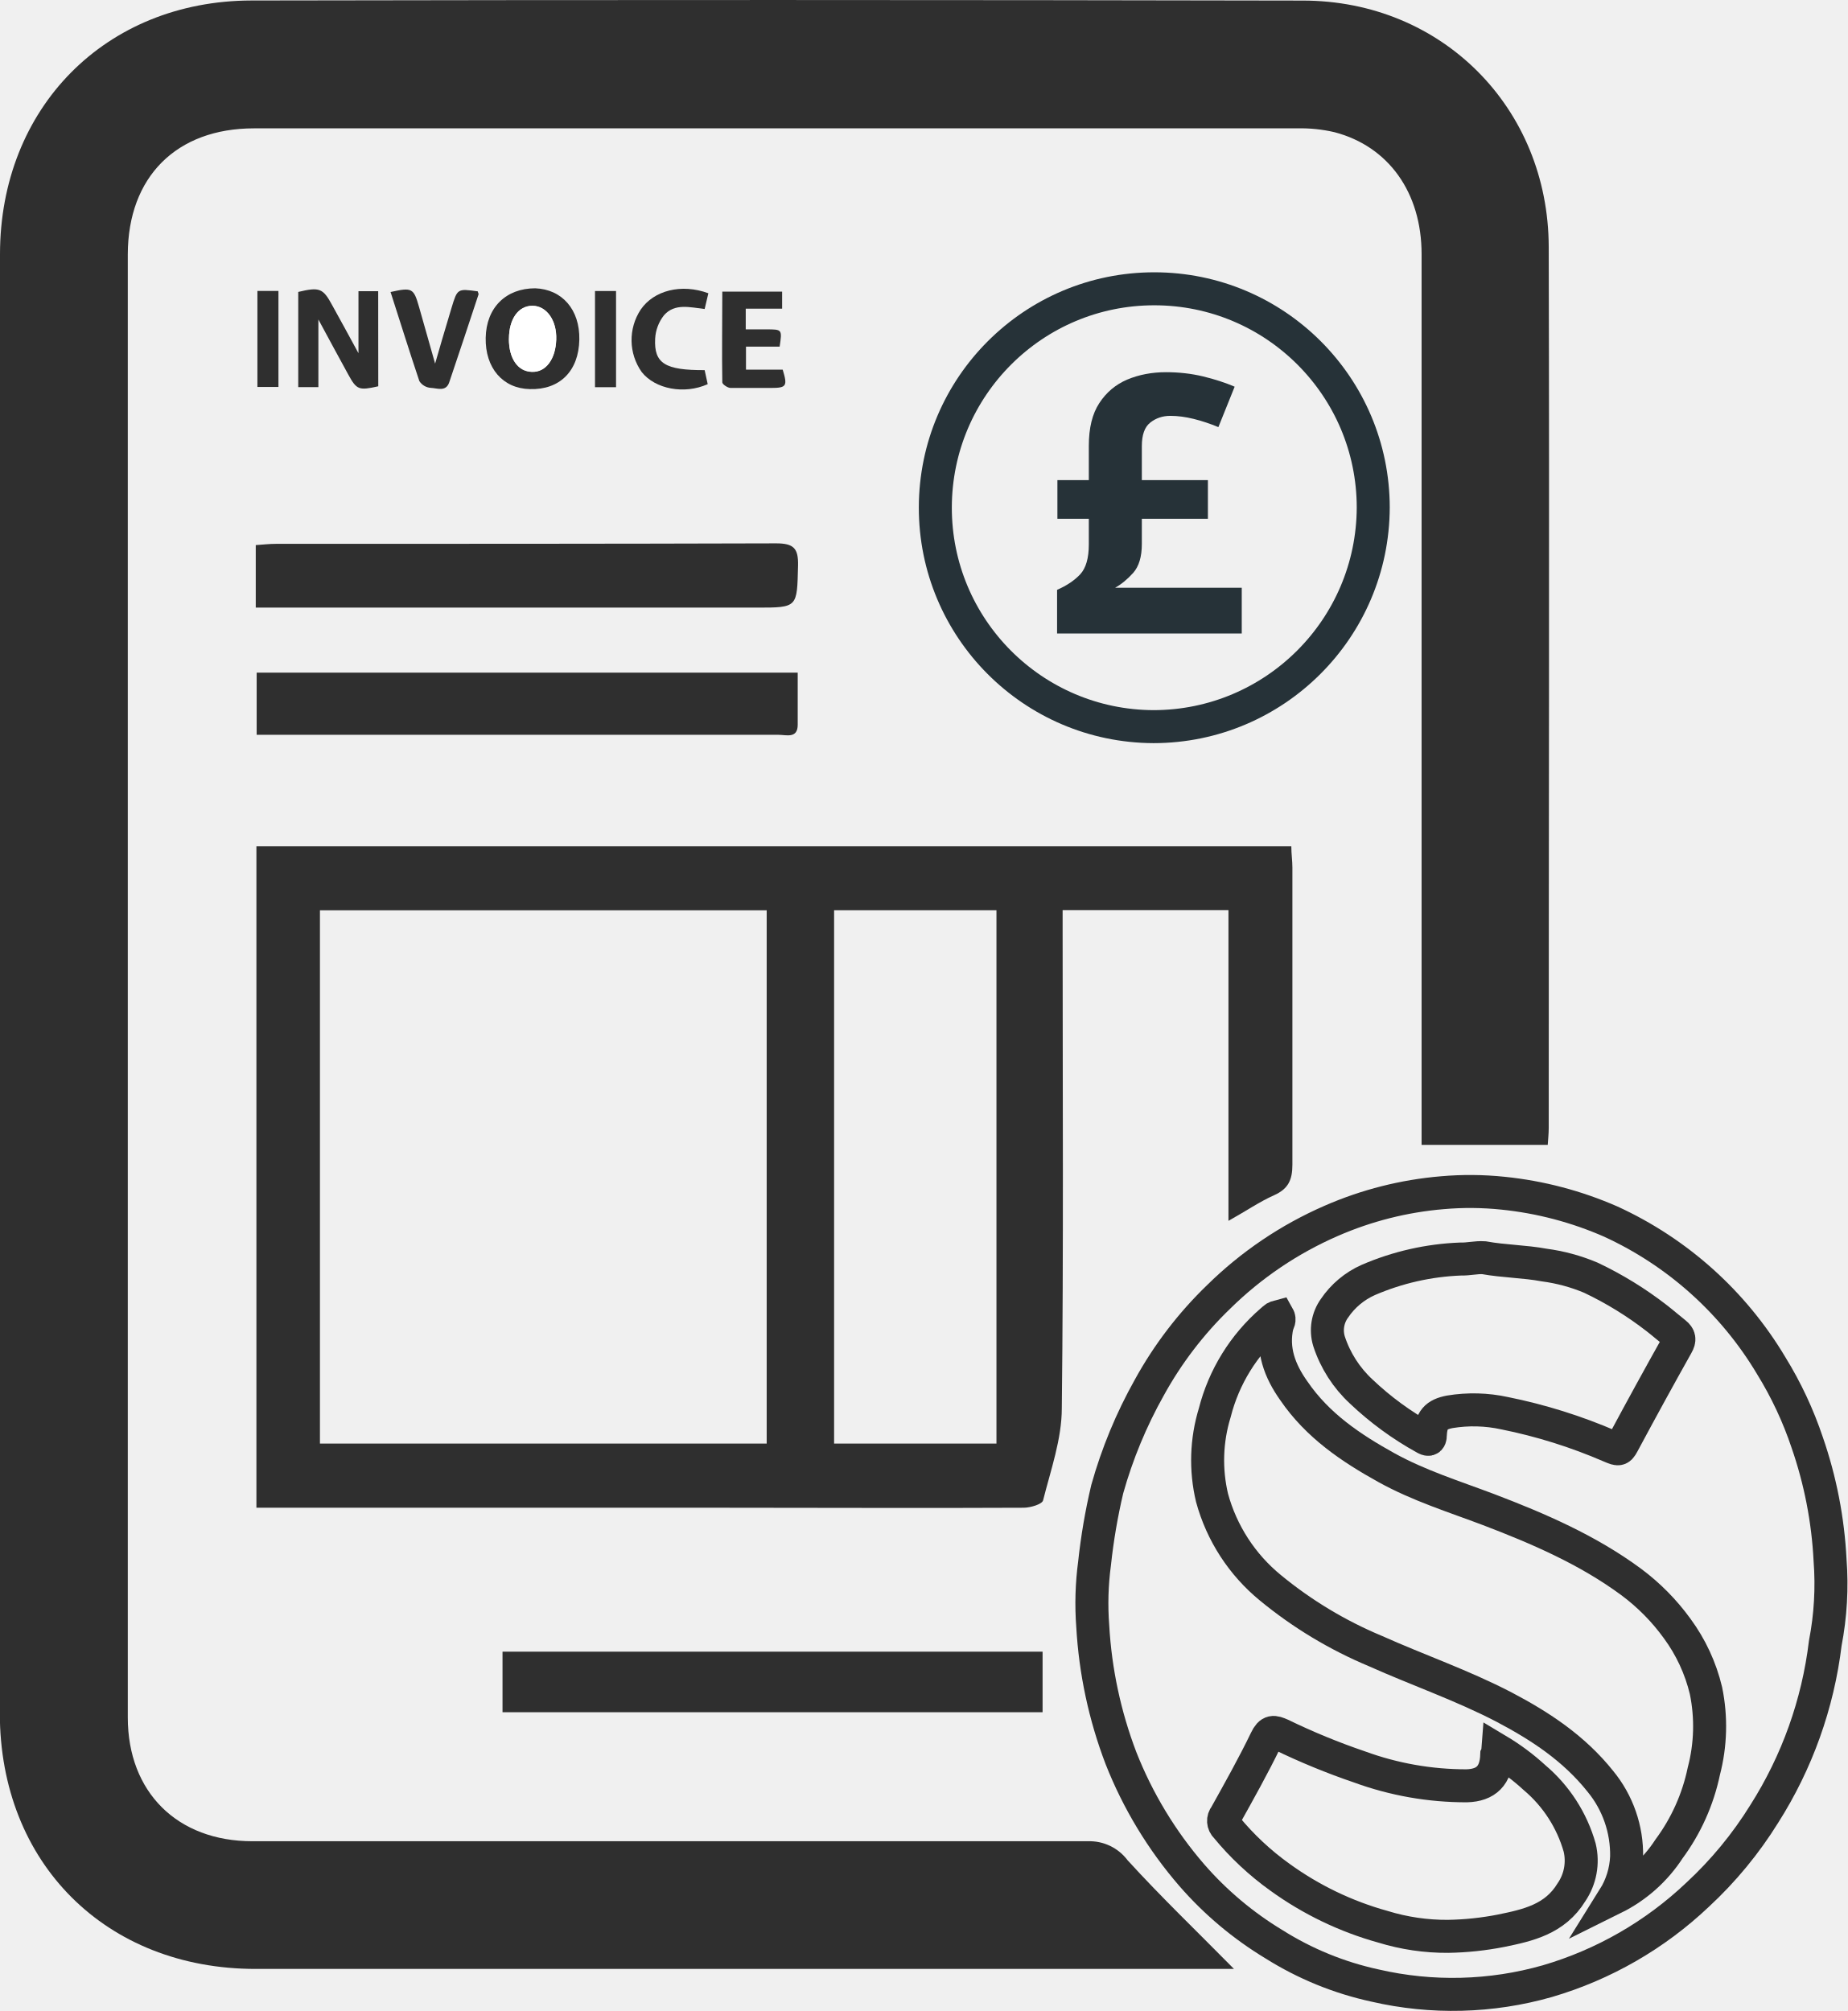
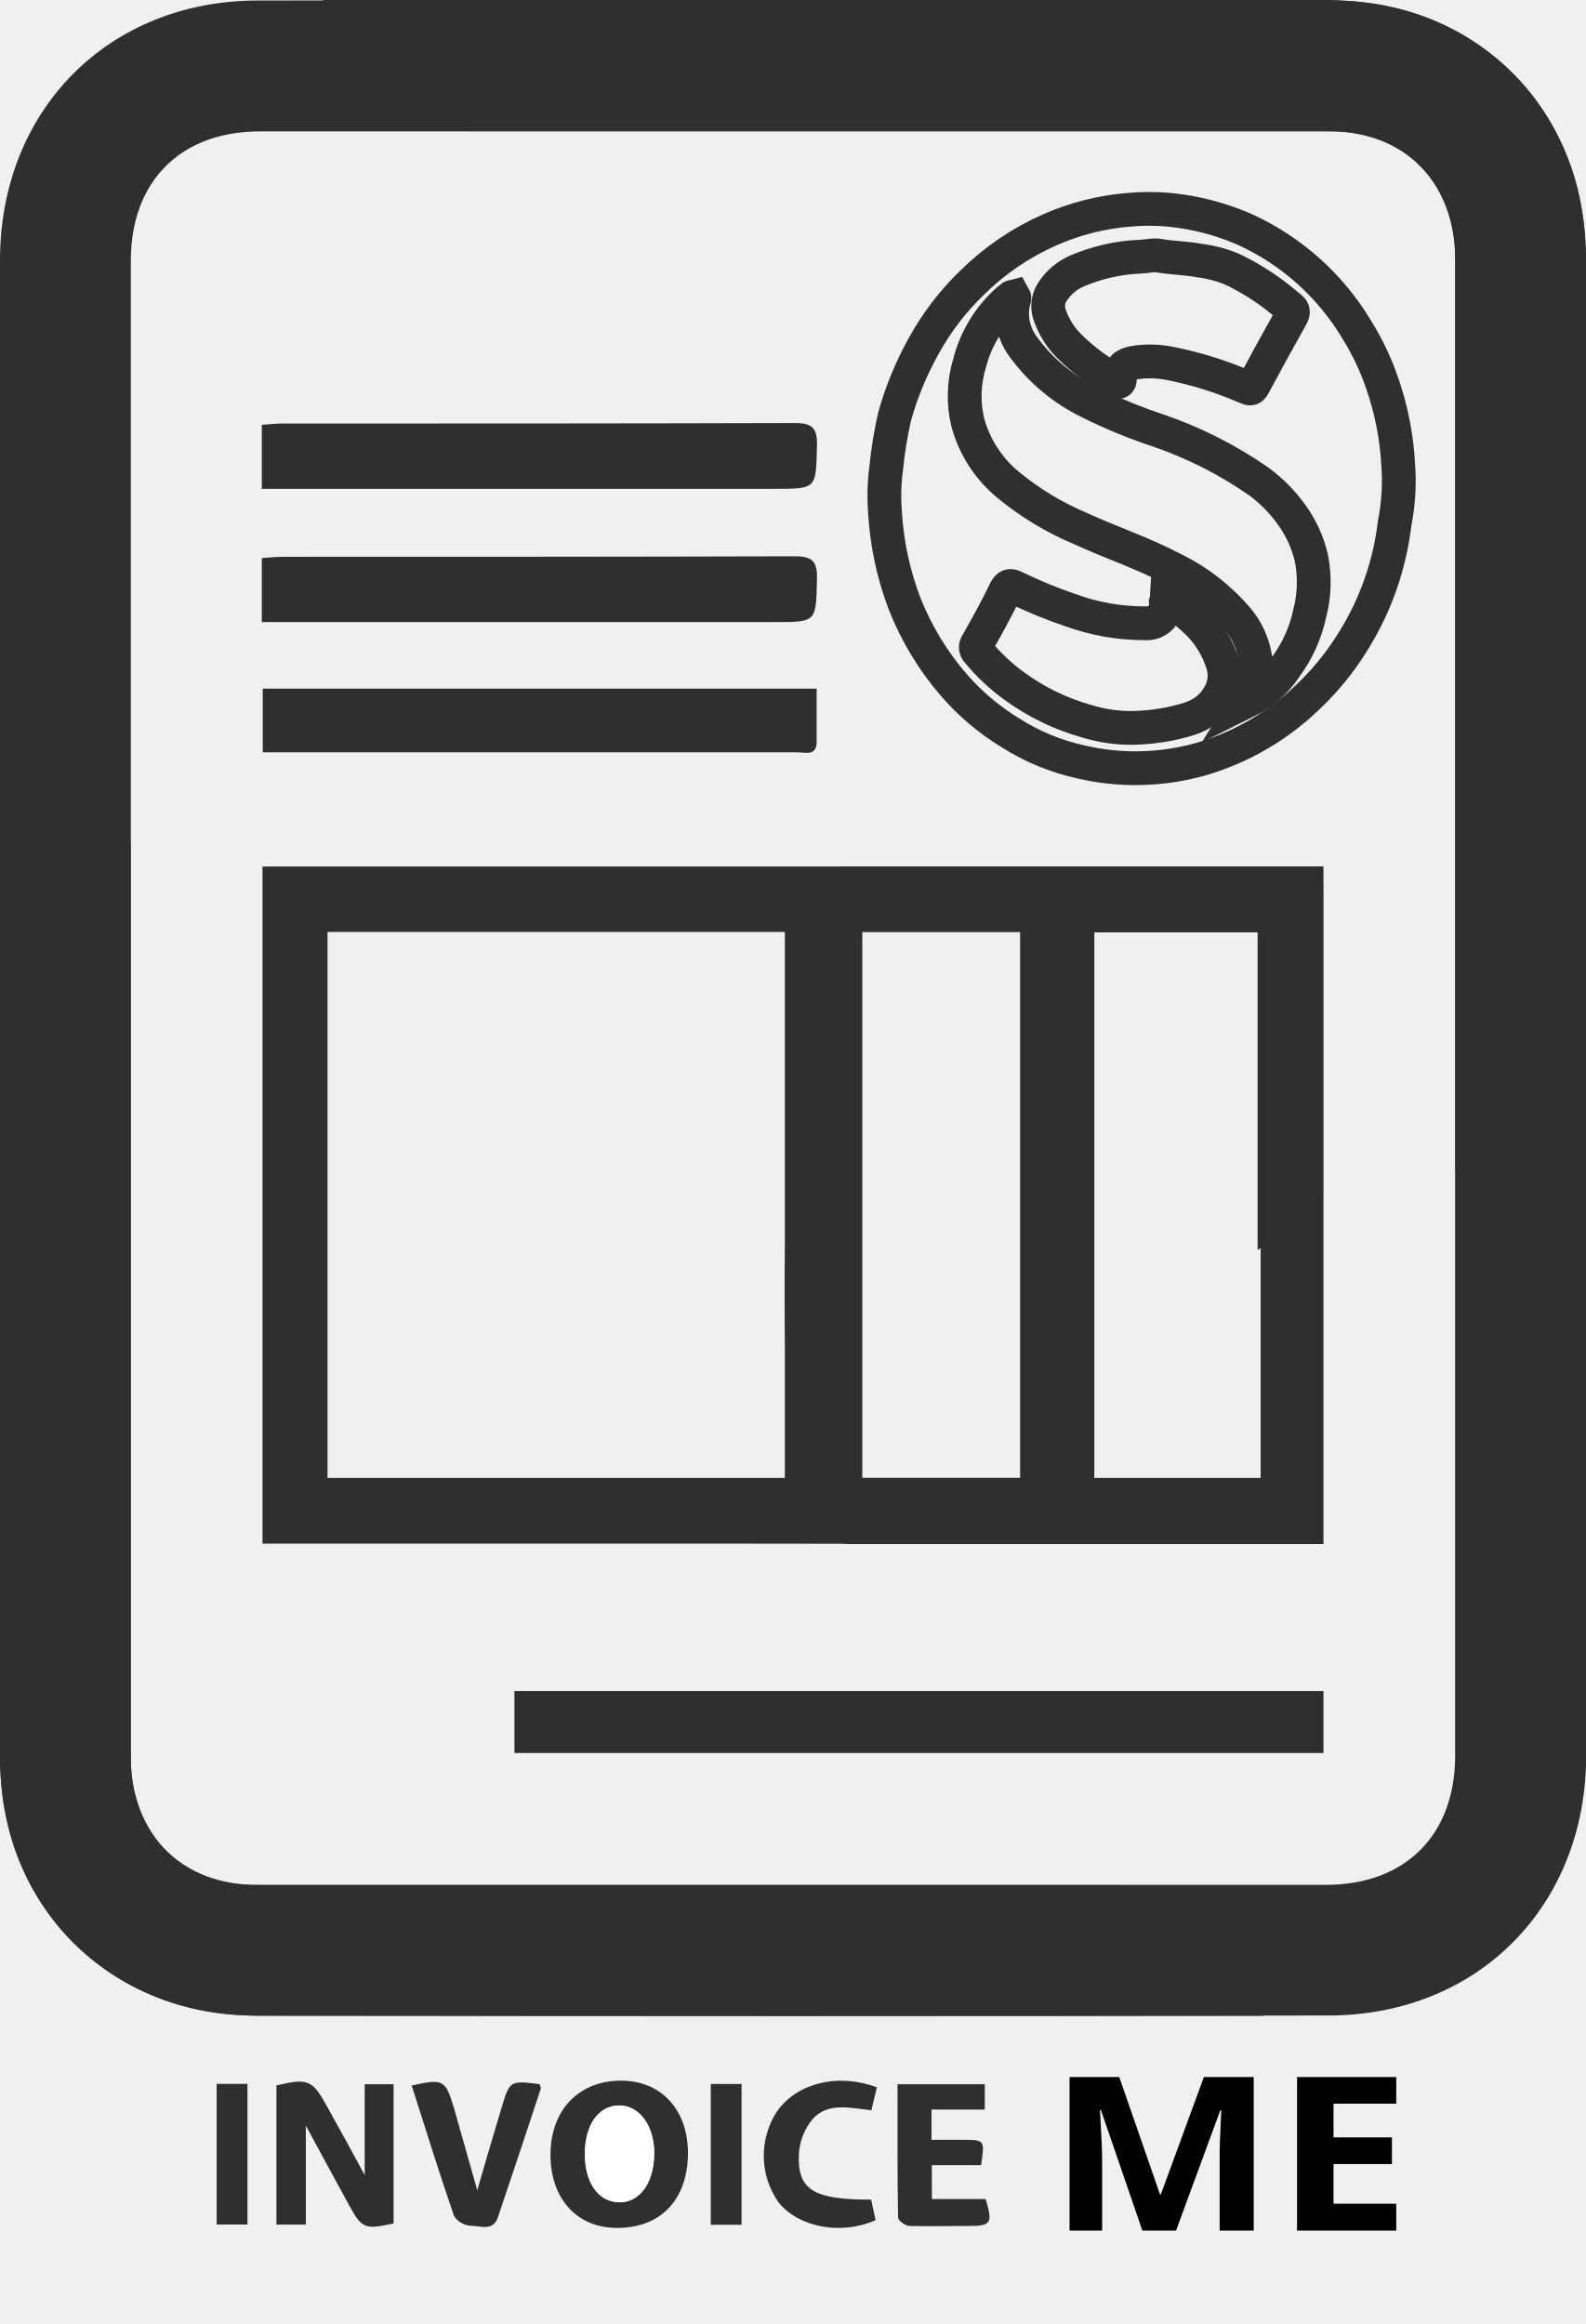
- <svg xmlns="http://www.w3.org/2000/svg" viewBox="0 0 223.91 243.79">
+ <svg xmlns="http://www.w3.org/2000/svg" viewBox="0 0 187.77 275.18">
  <defs>
-     <style>.cls-1{fill:#2f2f2f;}.cls-2,.cls-3,.cls-5{fill:none;}.cls-2{stroke:#263238;}.cls-2,.cls-5{stroke-miterlimit:10;stroke-width:4px;}.cls-4{fill:#fff;}.cls-5{stroke:#2f2f2f;}.cls-6{font-size:35px;fill:#263238;font-family:PTMono-Bold, PT Mono;font-weight:700;}</style>
+     <style>.cls-1,.cls-3{fill:none;}.cls-1{stroke:#2f2f2f;stroke-miterlimit:10;stroke-width:4px;}.cls-2{fill:#2f2f2f;}.cls-4{fill:#fff;}.cls-5{font-size:28px;font-family:KohinoorBangla-Bold, Kohinoor Bangla;font-weight:700;}</style>
  </defs>
  <g id="Capa_2" data-name="Capa 2">
    <g id="Capa_1-2" data-name="Capa 1">
-       <g id="GLX0UB.tif">
-         <path class="cls-1" d="M149.57,238.69h-2.19q-58.2,0-116.4,0c-18.15,0-31-12.83-31-31Q0,119.27,0,30.83C0,13.1,12.76.1,30.47.06Q94.19-.06,157.9.07c16.87,0,29.78,13,29.82,29.87.09,35.6,0,71.2,0,106.8,0,.7-.08,1.4-.12,2.05H172.31c0-.78,0-1.7,0-2.62q0-52.68,0-105.36c0-7.46-4-13.06-10.54-14.78a18,18,0,0,0-4.51-.47q-63.24,0-126.48,0c-9.38,0-15.28,5.88-15.29,15.29q0,88.68,0,177.36c0,9.05,6,15,15.1,15q50.64,0,101.28,0a5.77,5.77,0,0,1,4.8,2.3C140.76,230,145.19,234.24,149.57,238.69Z" />
-         <path class="cls-2" d="M139.82,88.09a26.54,26.54,0,1,1,26.63-26.57A26.66,26.66,0,0,1,139.82,88.09Z" />
-         <path class="cls-1" d="M31.08,102.6H156.52c0,.91.13,1.75.13,2.59,0,12,0,24,0,36,0,1.85-.5,2.94-2.23,3.71S151,146.83,148.9,148V110.33H128.8v2.79c0,19.2.12,38.4-.1,57.59,0,3.74-1.34,7.49-2.27,11.18-.12.47-1.52.88-2.33.89-12.08.06-24.16,0-36.24,0H31.08ZM92.93,175V110.35H38.78V175Zm27.85,0V110.34H101.1V175Z" />
-         <path class="cls-1" d="M60.91,207.57v-7.34h65.46v7.34Z" />
-         <path class="cls-1" d="M31,73.66V66.08c.89-.06,1.66-.15,2.43-.15,20.21,0,40.43,0,60.64-.06,2.14,0,2.71.6,2.66,2.7-.13,5.08,0,5.09-5,5.09H31Z" />
-         <path class="cls-1" d="M96.69,81.54c0,2.21,0,4.27,0,6.32,0,1.71-1.39,1.22-2.32,1.22q-19.06,0-38.13,0H31.11V81.54Z" />
-         <path class="cls-1" d="M45.85,46.83c-2.36.53-2.62.43-3.64-1.43-1.18-2.14-2.33-4.29-3.62-6.67v8.2H36.15V35.39c2.57-.61,3-.46,4.11,1.6,1.05,1.89,2.08,3.79,3.19,5.83V35.3h2.39Z" />
-         <path class="cls-1" d="M70.22,41.17c-.07,3.81-2.37,6.11-6,6-3.28-.07-5.42-2.56-5.35-6.22s2.45-6,6-6C68.13,35.07,70.29,37.53,70.22,41.17Zm-8.54-.09c0,2.38,1.08,4,2.79,4s2.89-1.53,2.95-3.9-1.18-4.11-2.89-4.11S61.7,38.68,61.69,41.07Z" />
-         <path class="cls-1" d="M90.42,44.81h4.45c.61,2,.46,2.22-1.42,2.22-1.63,0-3.27,0-4.9,0-.34,0-1-.44-1-.68-.06-3.64,0-7.28,0-11H94.8v2.07H90.39v2.51H92.9c1.91,0,1.91,0,1.6,2.09H90.42Z" />
-         <path class="cls-1" d="M47.34,35.4c2.62-.58,2.8-.48,3.46,1.84l1.94,6.84c.33-1.14.58-2,.84-2.9q.57-1.93,1.15-3.86c.71-2.34.71-2.34,3.18-2,0,.12.13.27.09.38-1.17,3.55-2.35,7.1-3.55,10.65-.4,1.19-1.47.7-2.24.67a1.78,1.78,0,0,1-1.38-.82C49.63,42.63,48.52,39.06,47.34,35.4Z" />
-         <path class="cls-1" d="M85.86,35.55l-.45,1.91c-1.77-.2-3.63-.73-4.93.76a5,5,0,0,0-1.07,2.84c-.15,3,1.2,3.83,6,3.81l.37,1.7c-2.84,1.28-6.37.6-8-1.47a6.71,6.71,0,0,1-.12-7.57C79.26,35.2,82.59,34.35,85.86,35.55Z" />
-         <path class="cls-1" d="M72.12,35.28h2.55V46.94H72.12Z" />
-         <path class="cls-1" d="M31.2,35.27h2.55V46.91H31.2Z" />
-         <path class="cls-3" d="M92.93,175H38.78V110.35H92.93Z" />
-         <path class="cls-3" d="M120.79,175H101.1V110.34h19.69Z" />
-         <path class="cls-4" d="M61.69,41.07c0-2.39,1.14-4,2.84-4s3,1.76,2.89,4.11-1.25,4-2.95,3.9S61.67,43.46,61.69,41.07Z" />
-       </g>
-       <path class="cls-5" d="M221.24,199.2a49.68,49.68,0,0,1-7.4,20.7,47.33,47.33,0,0,1-8.06,9.78,44.71,44.71,0,0,1-18.22,10.49,41.83,41.83,0,0,1-20.91.53,38.13,38.13,0,0,1-12.23-5,41.9,41.9,0,0,1-9.95-8.36,49.3,49.3,0,0,1-8.6-14.21,53.32,53.32,0,0,1-3.42-16,36.61,36.61,0,0,1,.22-7.61,72.74,72.74,0,0,1,1.54-9,56.17,56.17,0,0,1,5.09-12.3,46.17,46.17,0,0,1,8.41-11A45.14,45.14,0,0,1,161.36,148a42.53,42.53,0,0,1,13.47-3.41,38.39,38.39,0,0,1,7.35.06,43.51,43.51,0,0,1,13.06,3.44,44,44,0,0,1,19.45,17.47,44.93,44.93,0,0,1,4.36,9.31,51.49,51.49,0,0,1,2.77,14.25A37.89,37.89,0,0,1,221.24,199.2Z" />
-       <path class="cls-5" d="M195.61,230.1a10.25,10.25,0,0,0,1.55-5,14,14,0,0,0-3.18-9.15c-3.19-4-7.26-6.68-11.67-9-5.07-2.64-10.43-4.48-15.61-6.8A50.86,50.86,0,0,1,154,192.5a21.36,21.36,0,0,1-7.09-10.92,19.68,19.68,0,0,1,.33-10.32,21.86,21.86,0,0,1,6.89-11.15,4.61,4.61,0,0,1,.45-.37,1.7,1.7,0,0,1,.36-.14c.22.39,0,.71-.12,1-.7,3,.31,5.62,2,8,2.89,4.23,6.94,6.94,11.21,9.31,3.95,2.19,8.23,3.52,12.41,5.1,6,2.29,12,4.87,17.28,8.77a26.09,26.09,0,0,1,5.56,5.63,20.91,20.91,0,0,1,3.5,7.54,21.47,21.47,0,0,1-.26,9.77,24.14,24.14,0,0,1-4.22,9.42A16.93,16.93,0,0,1,195.61,230.1Z" />
-       <path class="cls-5" d="M181.55,212.18a27.17,27.17,0,0,1,4.46,3.33,17.26,17.26,0,0,1,5.46,8.47,6.8,6.8,0,0,1-1,5.42c-2,3.28-5.29,4-8.52,4.66a36.25,36.25,0,0,1-6.43.68,26.23,26.23,0,0,1-7.89-1.16,39.13,39.13,0,0,1-12.48-6,34.11,34.11,0,0,1-6.52-6.1,1,1,0,0,1-.09-1.38c1.67-3,3.39-6.06,4.9-9.19.54-1.13.95-1,1.83-.62a83.11,83.11,0,0,0,9.51,3.91,37.64,37.64,0,0,0,13,2.29c2.37-.07,3.55-1.26,3.64-3.73C181.5,212.59,181.53,212.44,181.55,212.18Z" />
-       <path class="cls-5" d="M179.86,152.47c2.42.44,4.89.44,7.32.89a22,22,0,0,1,5.64,1.53,43.17,43.17,0,0,1,8,4.92c.76.59,1.49,1.23,2.24,1.82.51.41.57.78.21,1.41q-3.23,5.76-6.35,11.58c-.64,1.19-.58,1.21-1.78.7a64,64,0,0,0-12.77-4,17.65,17.65,0,0,0-6.63-.17c-1.69.32-2.28,1-2.37,2.8,0,.69-.29.6-.69.37A37.4,37.4,0,0,1,165,168.7a14.38,14.38,0,0,1-3.91-6.1,4.57,4.57,0,0,1,.66-4,9.7,9.7,0,0,1,4.09-3.43,31.21,31.21,0,0,1,11.2-2.54C178,152.66,178.9,152.41,179.86,152.47Z" />
-       <g id="Capa_3" data-name="Capa 3">
-         <text class="cls-6" transform="translate(126.37 76.8) scale(1.25)">£</text>
-       </g>
+       <path class="cls-1" d="M165.12,62a33.78,33.78,0,0,1-5,14.08,32.18,32.18,0,0,1-5.48,6.65,30.4,30.4,0,0,1-12.39,7.14,28.45,28.45,0,0,1-14.22.36,25.93,25.93,0,0,1-8.32-3.41,28.49,28.49,0,0,1-6.76-5.69,33.53,33.53,0,0,1-5.85-9.66,36.25,36.25,0,0,1-2.32-10.89,24.89,24.89,0,0,1,.15-5.18,49.46,49.46,0,0,1,1-6.11,38.2,38.2,0,0,1,3.46-8.37,31.39,31.39,0,0,1,5.72-7.46,30.69,30.69,0,0,1,9.28-6.29,28.92,28.92,0,0,1,9.16-2.32,26.1,26.1,0,0,1,5,0,29.59,29.59,0,0,1,8.88,2.34,29.89,29.89,0,0,1,13.23,11.88,30.55,30.55,0,0,1,3,6.33,35,35,0,0,1,1.89,9.69A25.77,25.77,0,0,1,165.12,62Z" />
+       <path class="cls-1" d="M147.69,83a7,7,0,0,0,1.05-3.42,9.52,9.52,0,0,0-2.16-6.22,23.72,23.72,0,0,0-7.94-6.11c-3.44-1.8-7.09-3-10.61-4.62a34.59,34.59,0,0,1-8.63-5.19A14.53,14.53,0,0,1,114.58,50a13.38,13.38,0,0,1,.22-7,14.86,14.86,0,0,1,4.68-7.58,3.13,3.13,0,0,1,.31-.25,1.16,1.16,0,0,1,.25-.09c.15.26,0,.48-.08.71a6.69,6.69,0,0,0,1.33,5.46,21.09,21.09,0,0,0,7.62,6.33,62.85,62.85,0,0,0,8.44,3.47,48.23,48.23,0,0,1,11.75,6,17.74,17.74,0,0,1,3.78,3.83A14.22,14.22,0,0,1,155.25,66a14.6,14.6,0,0,1-.18,6.64A16.41,16.41,0,0,1,152.2,79,11.51,11.51,0,0,1,147.69,83Z" />
+       <path class="cls-1" d="M138.13,70.85a18.48,18.48,0,0,1,3,2.26,11.73,11.73,0,0,1,3.72,5.76,4.63,4.63,0,0,1-.65,3.69c-1.38,2.23-3.59,2.69-5.79,3.17a24.65,24.65,0,0,1-4.37.46,17.84,17.84,0,0,1-5.37-.79,26.61,26.61,0,0,1-8.49-4.1,23.19,23.19,0,0,1-4.43-4.15.7.7,0,0,1-.06-.94C116.85,74.15,118,72.09,119,70c.37-.77.64-.71,1.24-.42a56.51,56.51,0,0,0,6.47,2.66,25.59,25.59,0,0,0,8.86,1.56,2.28,2.28,0,0,0,2.48-2.53C138.1,71.12,138.12,71,138.13,70.85Z" />
+       <path class="cls-1" d="M137,30.24c1.65.3,3.32.3,5,.61a15,15,0,0,1,3.83,1,29.35,29.35,0,0,1,5.43,3.35c.51.4,1,.83,1.52,1.24.35.28.39.53.14,1q-2.2,3.91-4.32,7.87c-.44.81-.4.82-1.21.48a43.53,43.53,0,0,0-8.68-2.72,12,12,0,0,0-4.51-.11c-1.15.22-1.55.67-1.61,1.9,0,.47-.2.41-.47.25a25.43,25.43,0,0,1-5.23-3.83,9.78,9.78,0,0,1-2.66-4.15,3.11,3.11,0,0,1,.45-2.69,6.6,6.6,0,0,1,2.78-2.33A21.22,21.22,0,0,1,135,30.39C135.7,30.37,136.33,30.2,137,30.24Z" />
+       <path class="cls-2" d="M149.57,238.69h-2.19q-58.2,0-116.4,0c-18.15,0-31-12.83-31-31Q0,119.27,0,30.83C0,13.1,12.76.1,30.47.06Q94.19-.06,157.9.07c16.87,0,29.78,13,29.82,29.87.09,35.6,0,71.2,0,106.8,0,.7-.08,1.4-.12,2.05H172.31c0-.78,0-1.7,0-2.62q0-52.68,0-105.36c0-7.46-4-13.06-10.54-14.78a18,18,0,0,0-4.51-.47q-63.24,0-126.48,0c-9.38,0-15.28,5.88-15.29,15.29q0,88.68,0,177.36c0,9.05,6,15,15.1,15q50.64,0,101.28,0a5.77,5.77,0,0,1,4.8,2.3C140.76,230,145.19,234.24,149.57,238.69Z" />
+       <path class="cls-2" d="M38.21,0H40.4Q98.6,0,156.8,0c18.15,0,31,12.83,31,31q0,88.44,0,176.88c0,17.73-12.74,30.73-30.45,30.77q-63.72.13-127.44,0C13,238.59.09,225.64.05,208.76,0,173.16,0,137.56,0,102c0-.7.08-1.4.12-2.05H15.47c0,.78,0,1.7,0,2.62q0,52.68,0,105.36c0,7.46,4,13.06,10.54,14.78a18,18,0,0,0,4.51.47q63.24,0,126.48,0c9.38,0,15.28-5.88,15.29-15.29q0-88.68,0-177.36c0-9.05-6-15-15.1-15q-50.64,0-101.28,0a5.77,5.77,0,0,1-4.8-2.3C47,8.7,42.58,4.45,38.21,0Z" />
+       <path class="cls-2" d="M31.08,102.6H156.52c0,.91.13,1.75.13,2.59,0,12,0,24,0,36,0,1.85-.5,2.94-2.23,3.71S151,146.83,148.9,148V110.33H128.8v2.79c0,19.2.12,38.4-.1,57.59,0,3.74-1.34,7.49-2.27,11.18-.12.47-1.52.88-2.33.89-12.08.06-24.16,0-36.24,0H31.08ZM92.93,175V110.35H38.78V175Zm27.85,0V110.34H101.1V175Z" />
+       <path class="cls-2" d="M60.91,207.57v-7.34H156.7v7.34Z" />
+       <path class="cls-2" d="M31,73.66V66.08c.89-.06,1.66-.15,2.43-.15,20.21,0,40.43,0,60.64-.06,2.14,0,2.71.6,2.66,2.7-.13,5.08,0,5.09-5,5.09H31Z" />
+       <path class="cls-2" d="M31,57.88V50.3c.89-.06,1.66-.15,2.43-.15,20.21,0,40.43,0,60.64-.06,2.14,0,2.71.6,2.66,2.7-.13,5.08,0,5.09-5,5.09H31Z" />
+       <path class="cls-2" d="M96.69,81.54c0,2.21,0,4.27,0,6.32,0,1.71-1.39,1.22-2.32,1.22q-19.06,0-38.13,0H31.11V81.54Z" />
+       <path class="cls-2" d="M46.6,263.27c-3.37.75-3.74.61-5.21-2.05-1.68-3.06-3.34-6.14-5.18-9.54v11.73H32.73V246.93c3.67-.87,4.24-.66,5.88,2.29,1.5,2.7,3,5.41,4.57,8.33V246.79H46.6Z" />
+       <path class="cls-2" d="M81.45,255.18c-.11,5.45-3.39,8.73-8.62,8.62-4.69-.1-7.75-3.66-7.65-8.89s3.51-8.63,8.54-8.54C78.46,246.46,81.55,250,81.45,255.18ZM69.25,255c0,3.41,1.55,5.68,4,5.76s4.13-2.18,4.21-5.58-1.69-5.88-4.14-5.88S69.27,251.63,69.25,255Z" />
+       <path class="cls-2" d="M110.34,260.39h6.36c.87,2.87.66,3.18-2,3.18-2.34,0-4.68.06-7,0-.49,0-1.36-.63-1.37-1-.09-5.21-.06-10.41-.06-15.78H116.6v3h-6.31v3.58h3.59c2.73,0,2.73,0,2.28,3h-5.83Z" />
+       <path class="cls-2" d="M48.74,246.94c3.75-.83,4-.68,5,2.63l2.77,9.78c.48-1.64.84-2.89,1.2-4.14q.82-2.76,1.64-5.52c1-3.35,1-3.35,4.55-2.91,0,.17.18.38.13.54-1.68,5.08-3.36,10.16-5.08,15.23-.58,1.7-2.1,1-3.2,1a2.55,2.55,0,0,1-2-1.17C52,257.28,50.42,252.17,48.74,246.94Z" />
+       <path class="cls-2" d="M103.82,247.15l-.65,2.73c-2.53-.29-5.19-1-7,1.09A7.13,7.13,0,0,0,94.59,255c-.22,4.3,1.72,5.47,8.55,5.45l.53,2.43c-4.07,1.83-9.11.86-11.49-2.1A9.59,9.59,0,0,1,92,250C94.38,246.65,99.14,245.43,103.82,247.15Z" />
+       <path class="cls-2" d="M84.16,246.76h3.64v16.67H84.16Z" />
+       <path class="cls-2" d="M25.65,246.75h3.65V263.4H25.65Z" />
+       <path class="cls-3" d="M92.93,175H38.78V110.35H92.93Z" />
+       <path class="cls-3" d="M120.79,175H101.1V110.34h19.69Z" />
+       <path class="cls-4" d="M69.25,255c0-3.42,1.63-5.69,4.06-5.69s4.22,2.51,4.14,5.88-1.79,5.66-4.21,5.58S69.23,258.46,69.25,255Z" />
+       <path class="cls-2" d="M156.7,182.83H100.63c-12.82,0-7.15-68.09-1.19-80.23H156.7ZM129.57,110.4V175h19.69V110.4Zm-27.47-.06V175h19.69V110.34Z" />
+       <text class="cls-5" transform="translate(124.07 264.12) scale(1.02 0.91)">ME</text>
    </g>
  </g>
</svg>
